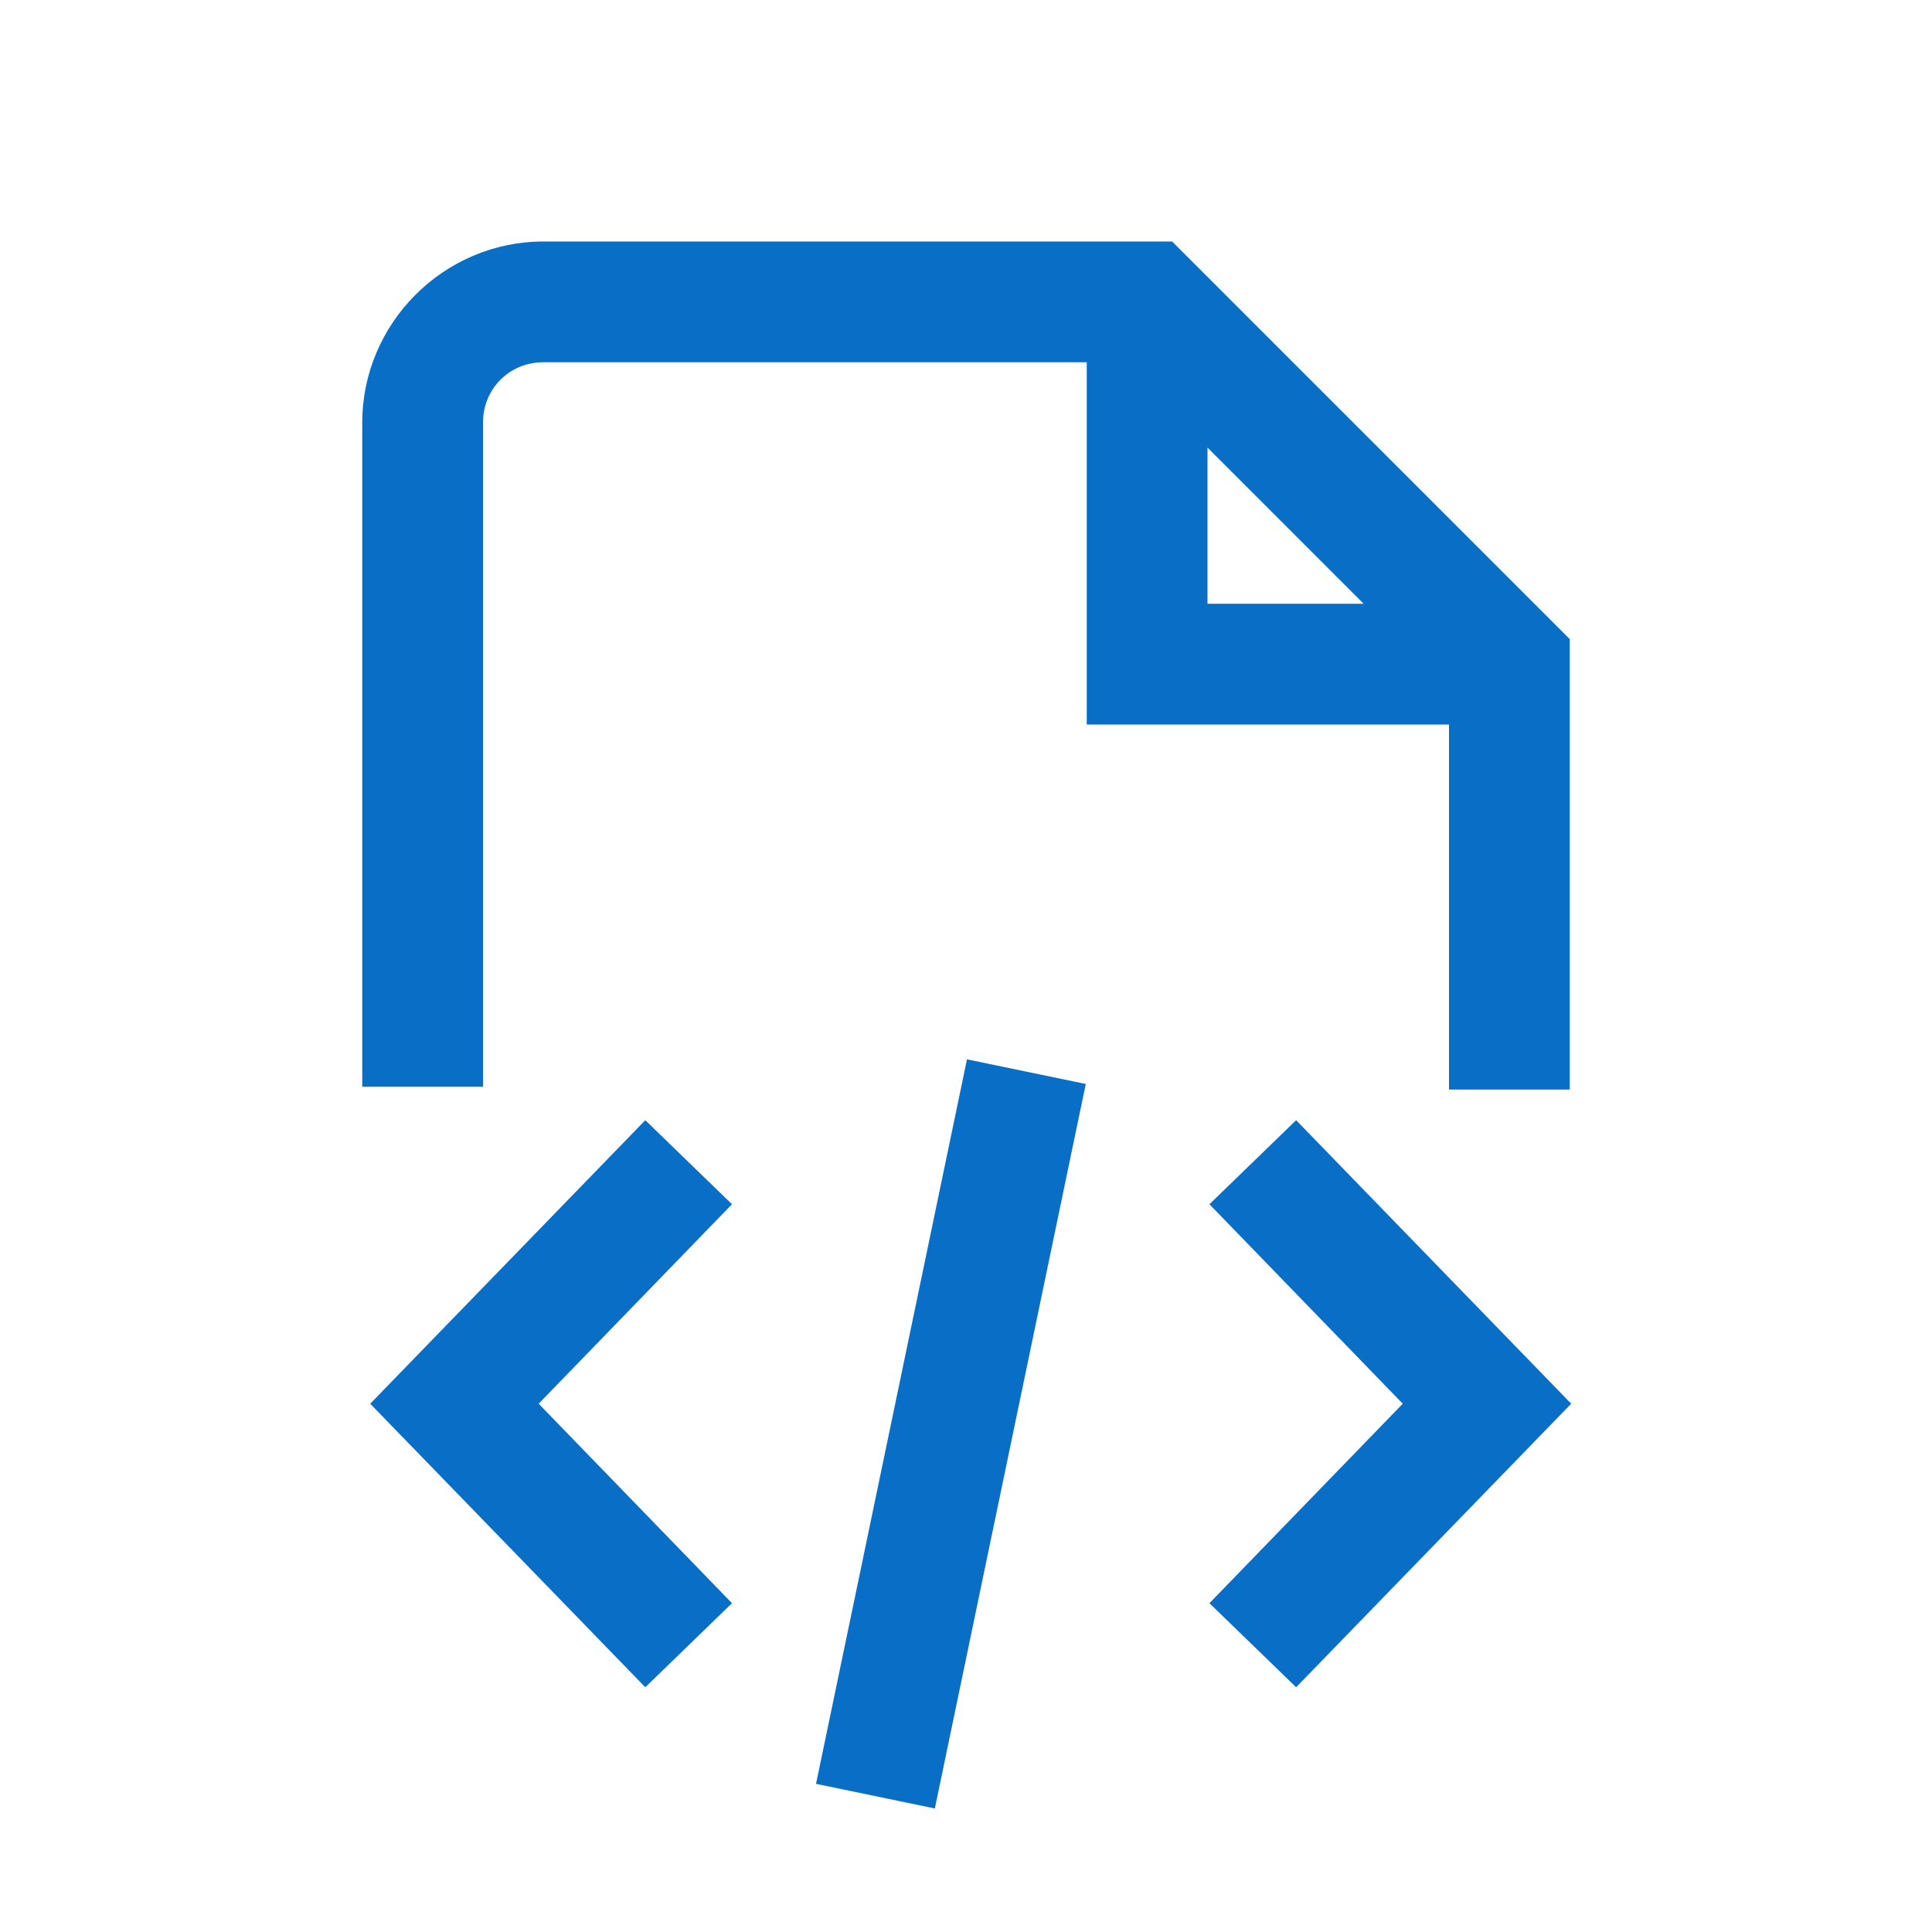
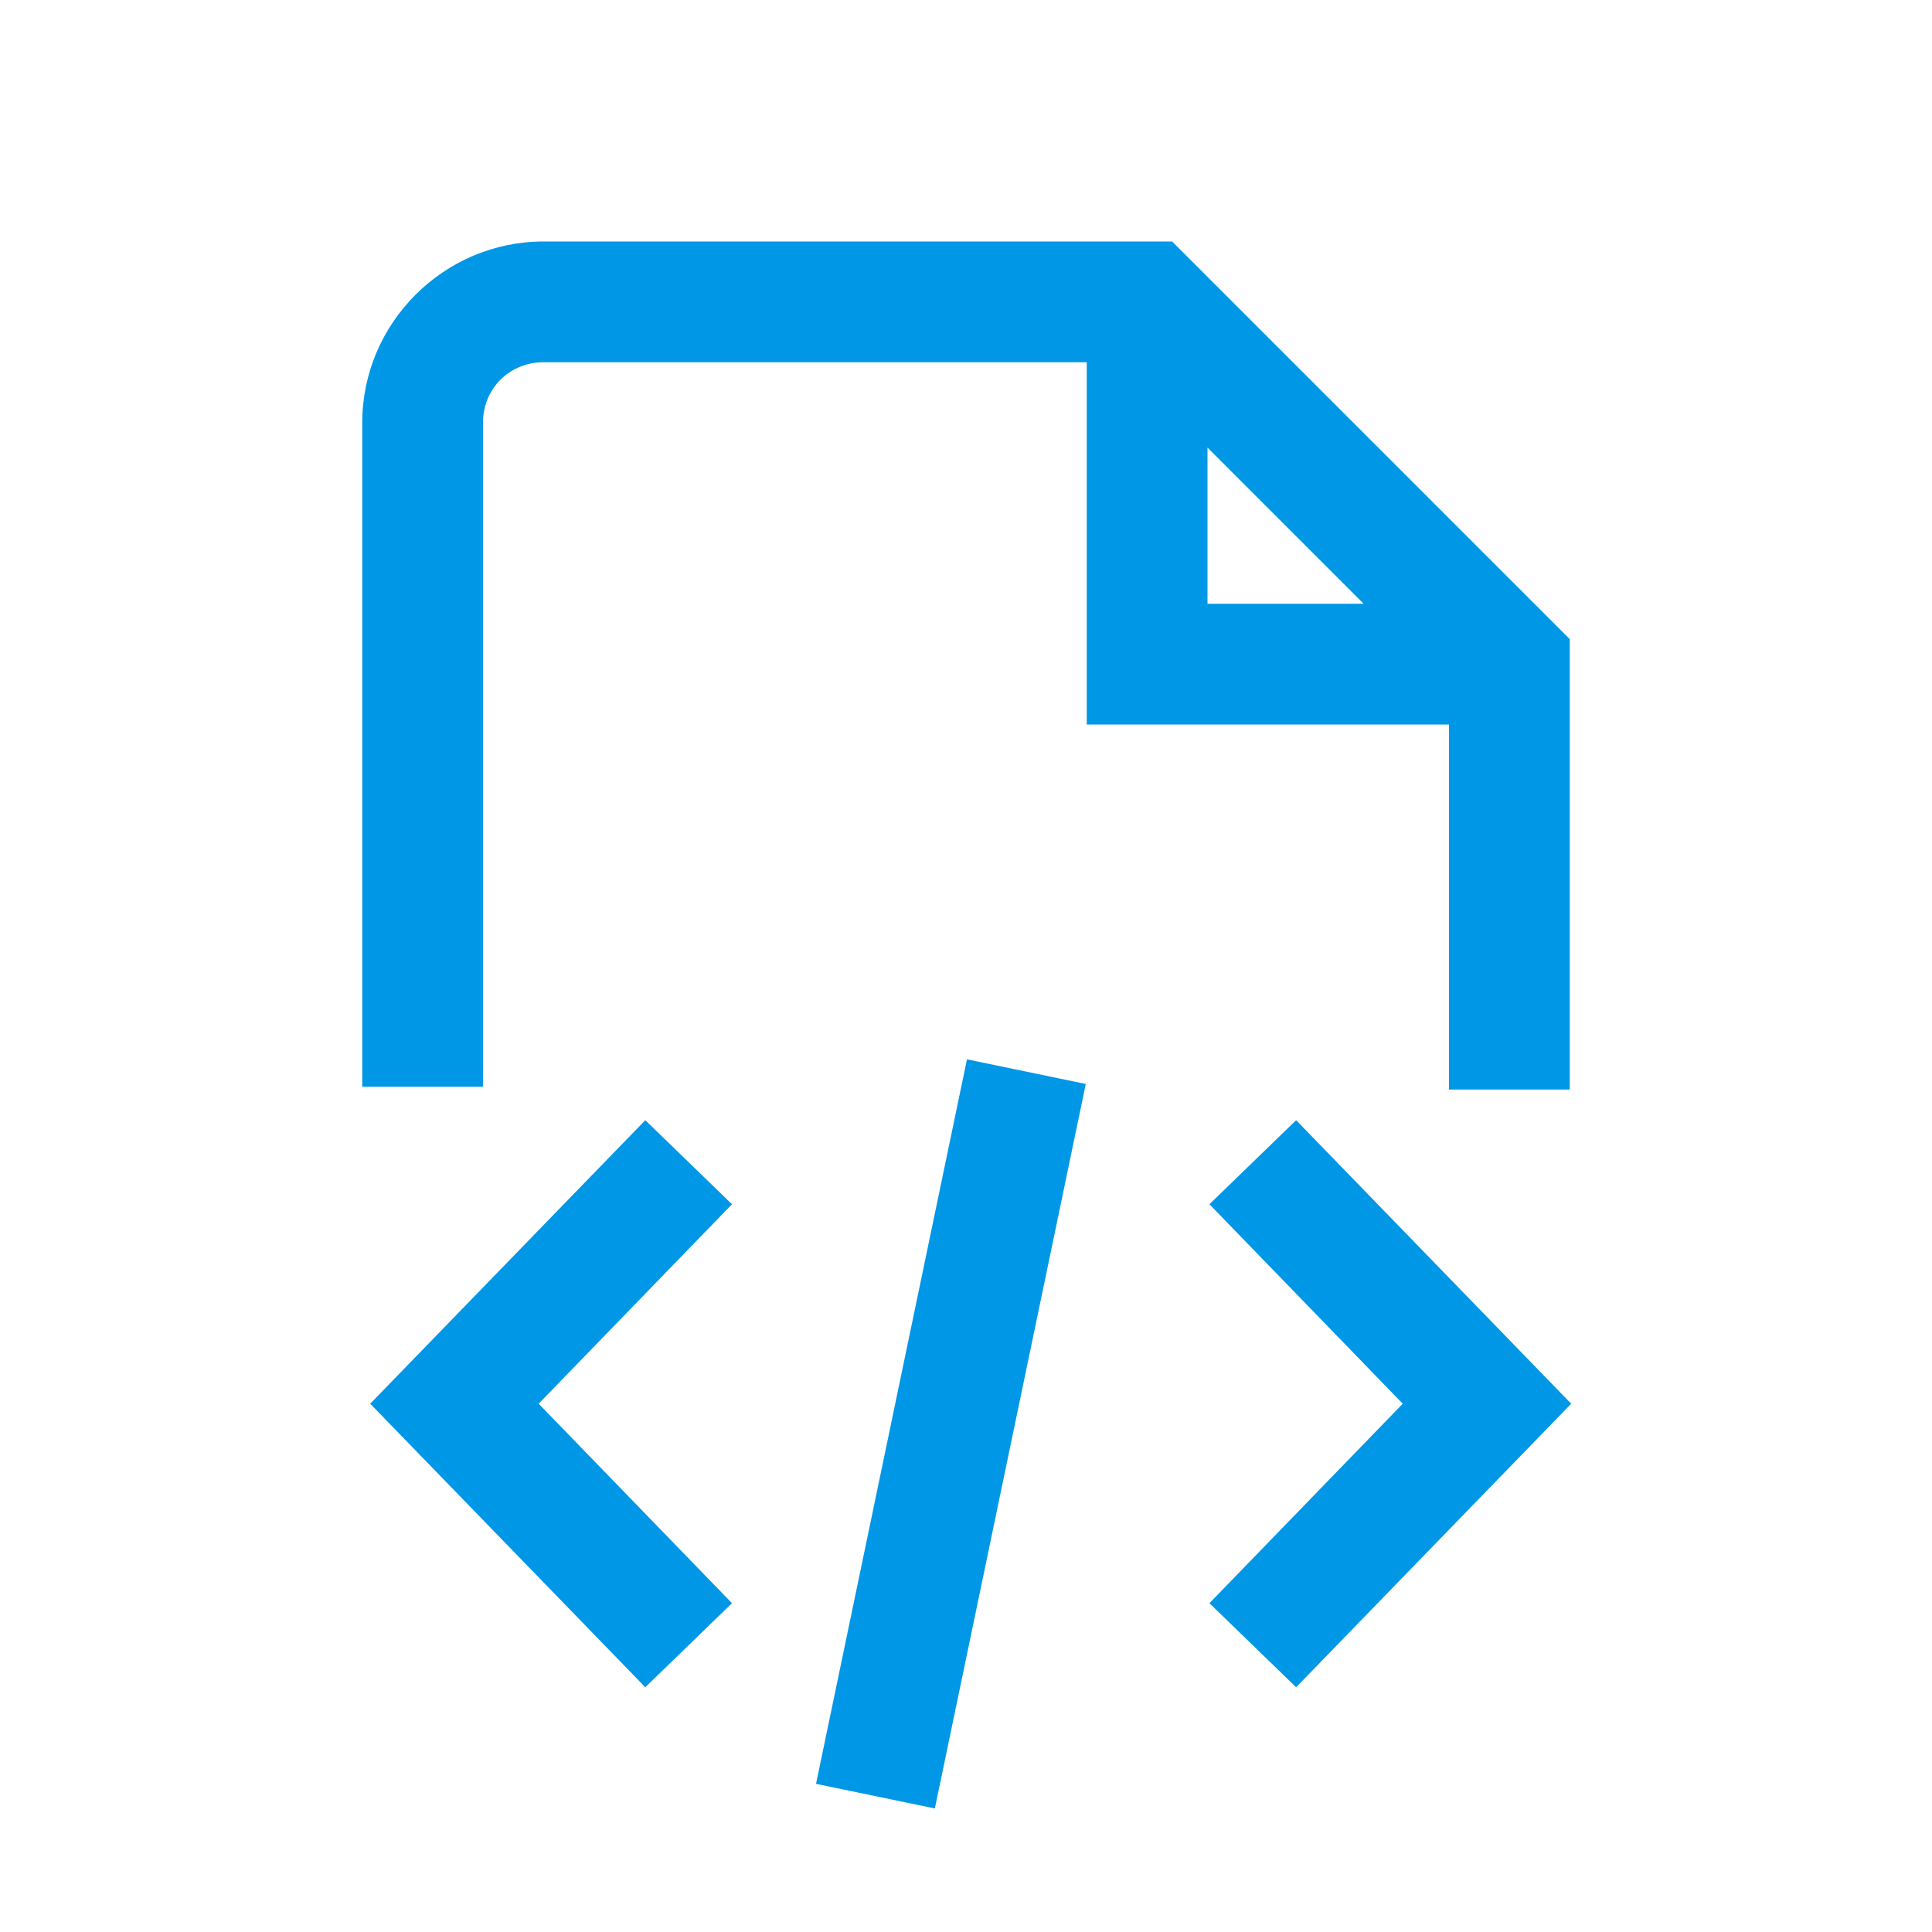
<svg xmlns="http://www.w3.org/2000/svg" viewBox="0 0 16 16" version="1.1">
  <g id="surface1">
-     <path style="fill:#096ec5" d="M 4.5 2 C 3.676 2 3 2.676 3 3.5 L 3 9 L 4 9 L 4 3.5 C 4 3.219 4.219 3 4.5 3 L 9 3 L 9 6 L 12 6 L 12 9.023 L 13 9.023 L 13 5.293 L 9.707 2 Z M 10 3.707 L 11.293 5 L 10 5 Z M 8.008 8.773 L 6.758 14.773 L 7.742 14.977 L 8.992 8.977 Z M 5.344 9.277 L 3.066 11.625 L 5.344 13.973 L 6.062 13.277 L 4.461 11.625 L 6.062 9.973 Z M 10.734 9.277 L 10.016 9.973 L 11.617 11.625 L 10.016 13.277 L 10.734 13.973 L 13.012 11.625 Z " />
+     <path style="fill:#0097e6" d="M 4.5 2 C 3.676 2 3 2.676 3 3.5 L 3 9 L 4 9 L 4 3.5 C 4 3.219 4.219 3 4.5 3 L 9 3 L 9 6 L 12 6 L 12 9.023 L 13 9.023 L 13 5.293 L 9.707 2 Z M 10 3.707 L 11.293 5 L 10 5 Z M 8.008 8.773 L 6.758 14.773 L 7.742 14.977 L 8.992 8.977 Z M 5.344 9.277 L 3.066 11.625 L 5.344 13.973 L 6.062 13.277 L 4.461 11.625 L 6.062 9.973 Z M 10.734 9.277 L 10.016 9.973 L 11.617 11.625 L 10.016 13.277 L 10.734 13.973 L 13.012 11.625 Z " />
  </g>
</svg>
